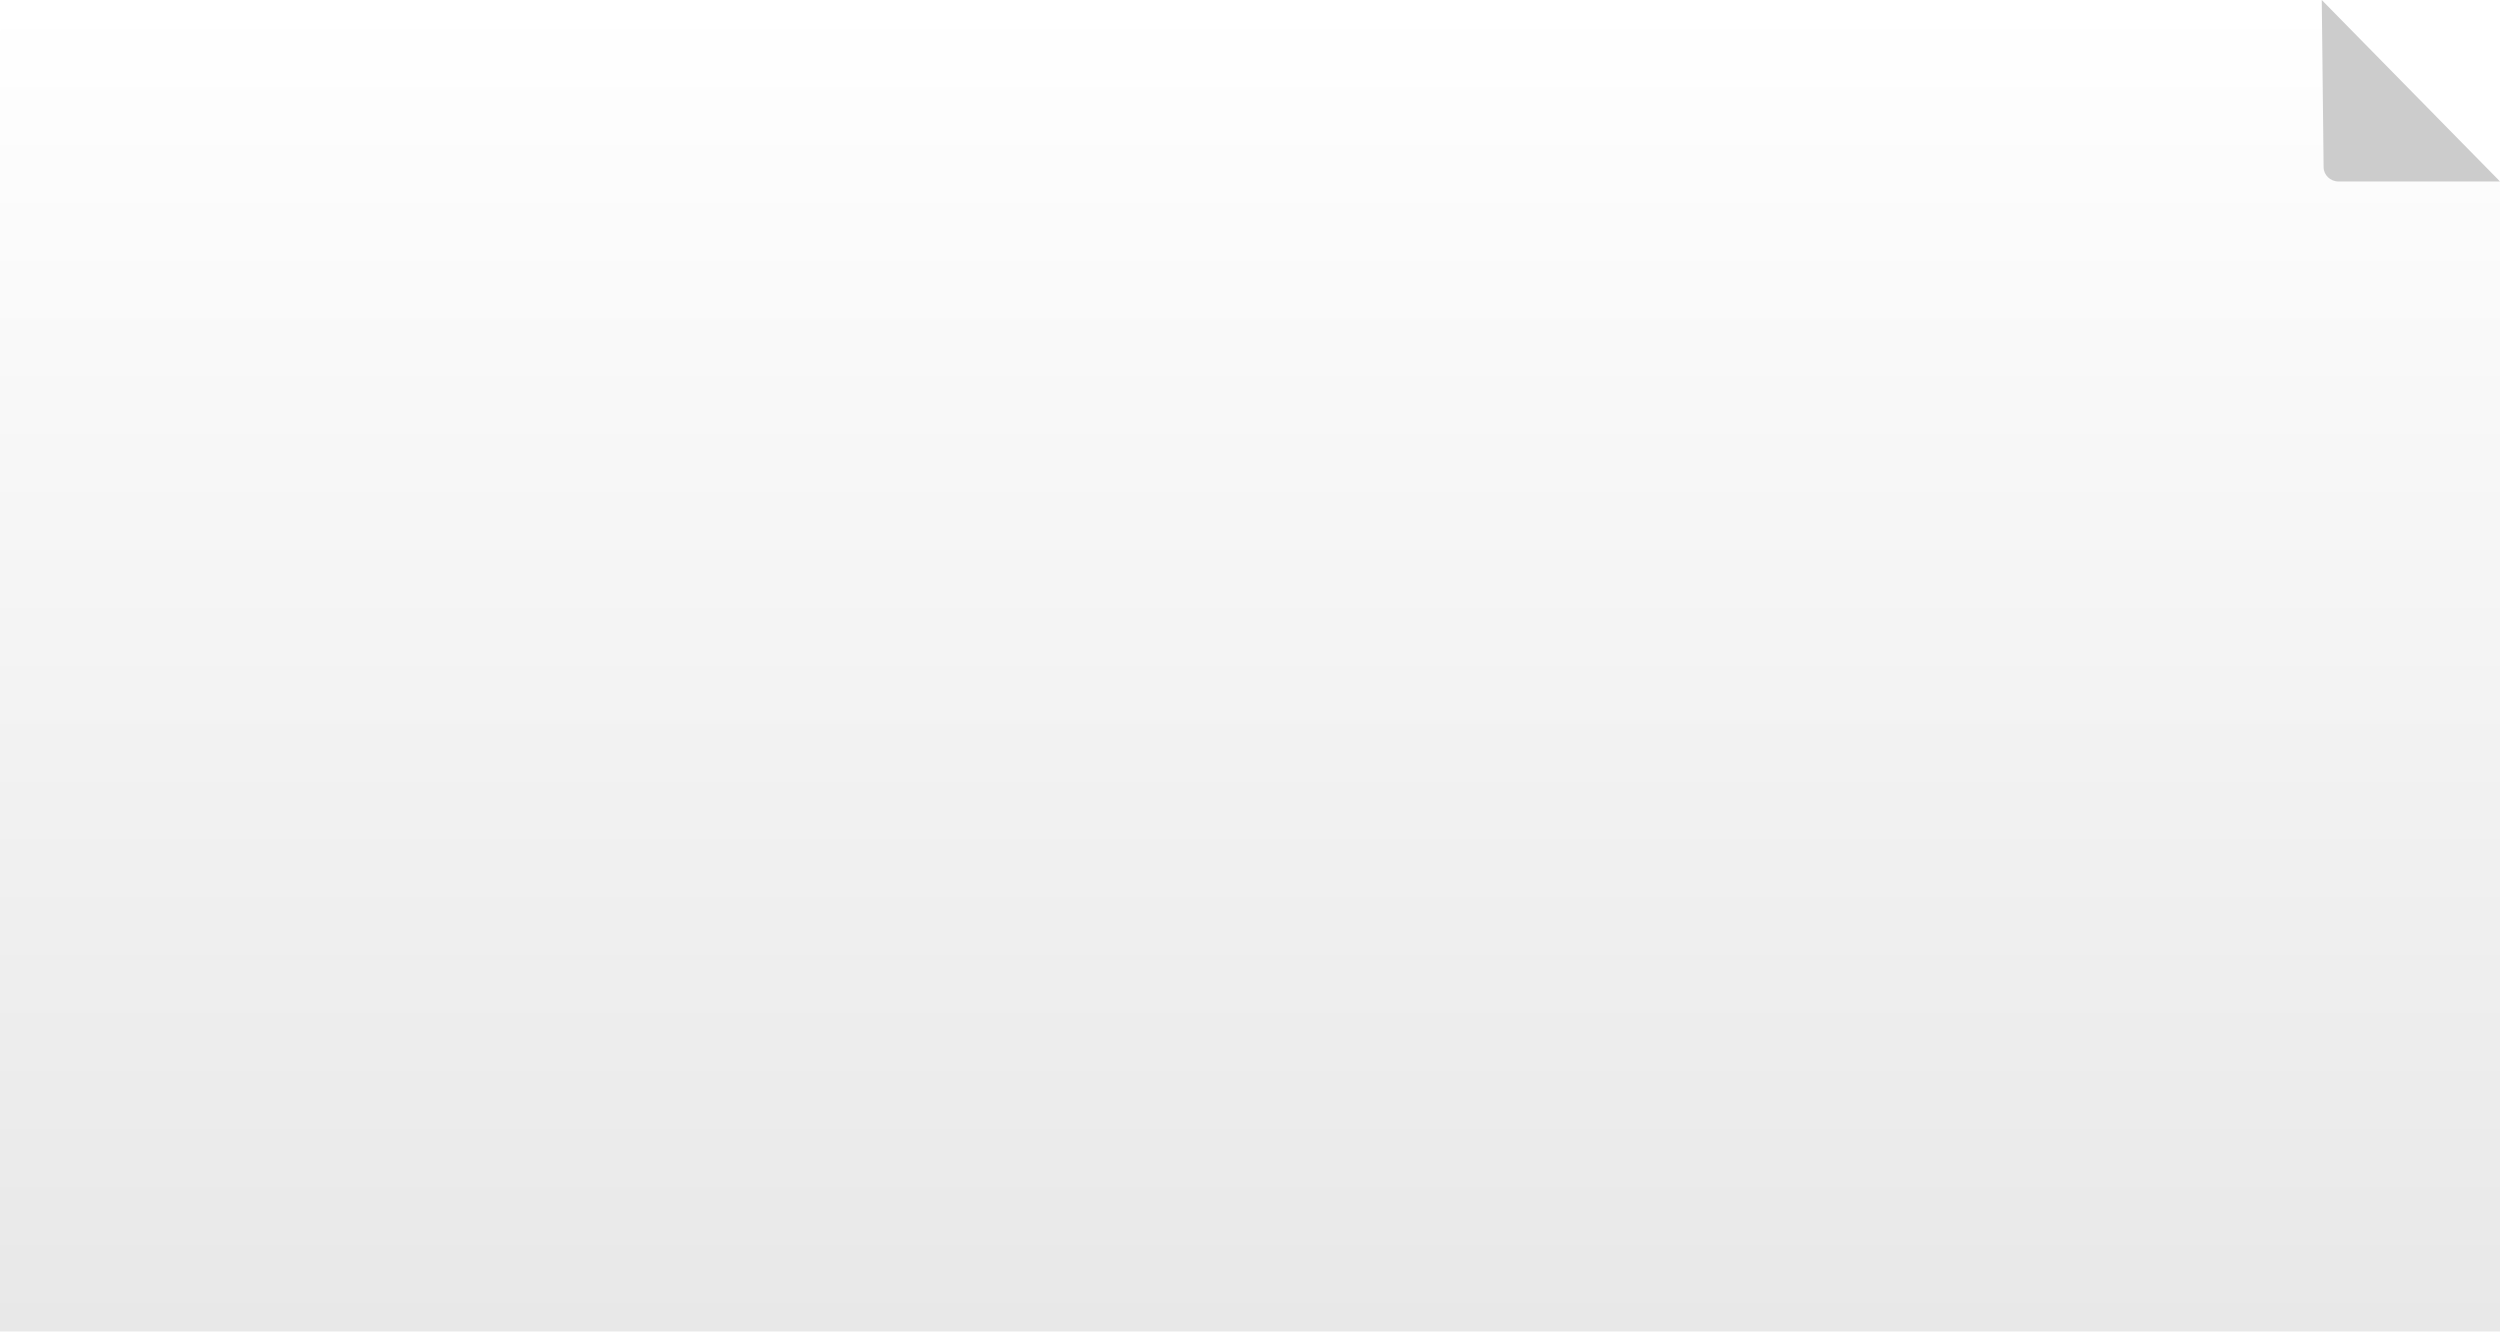
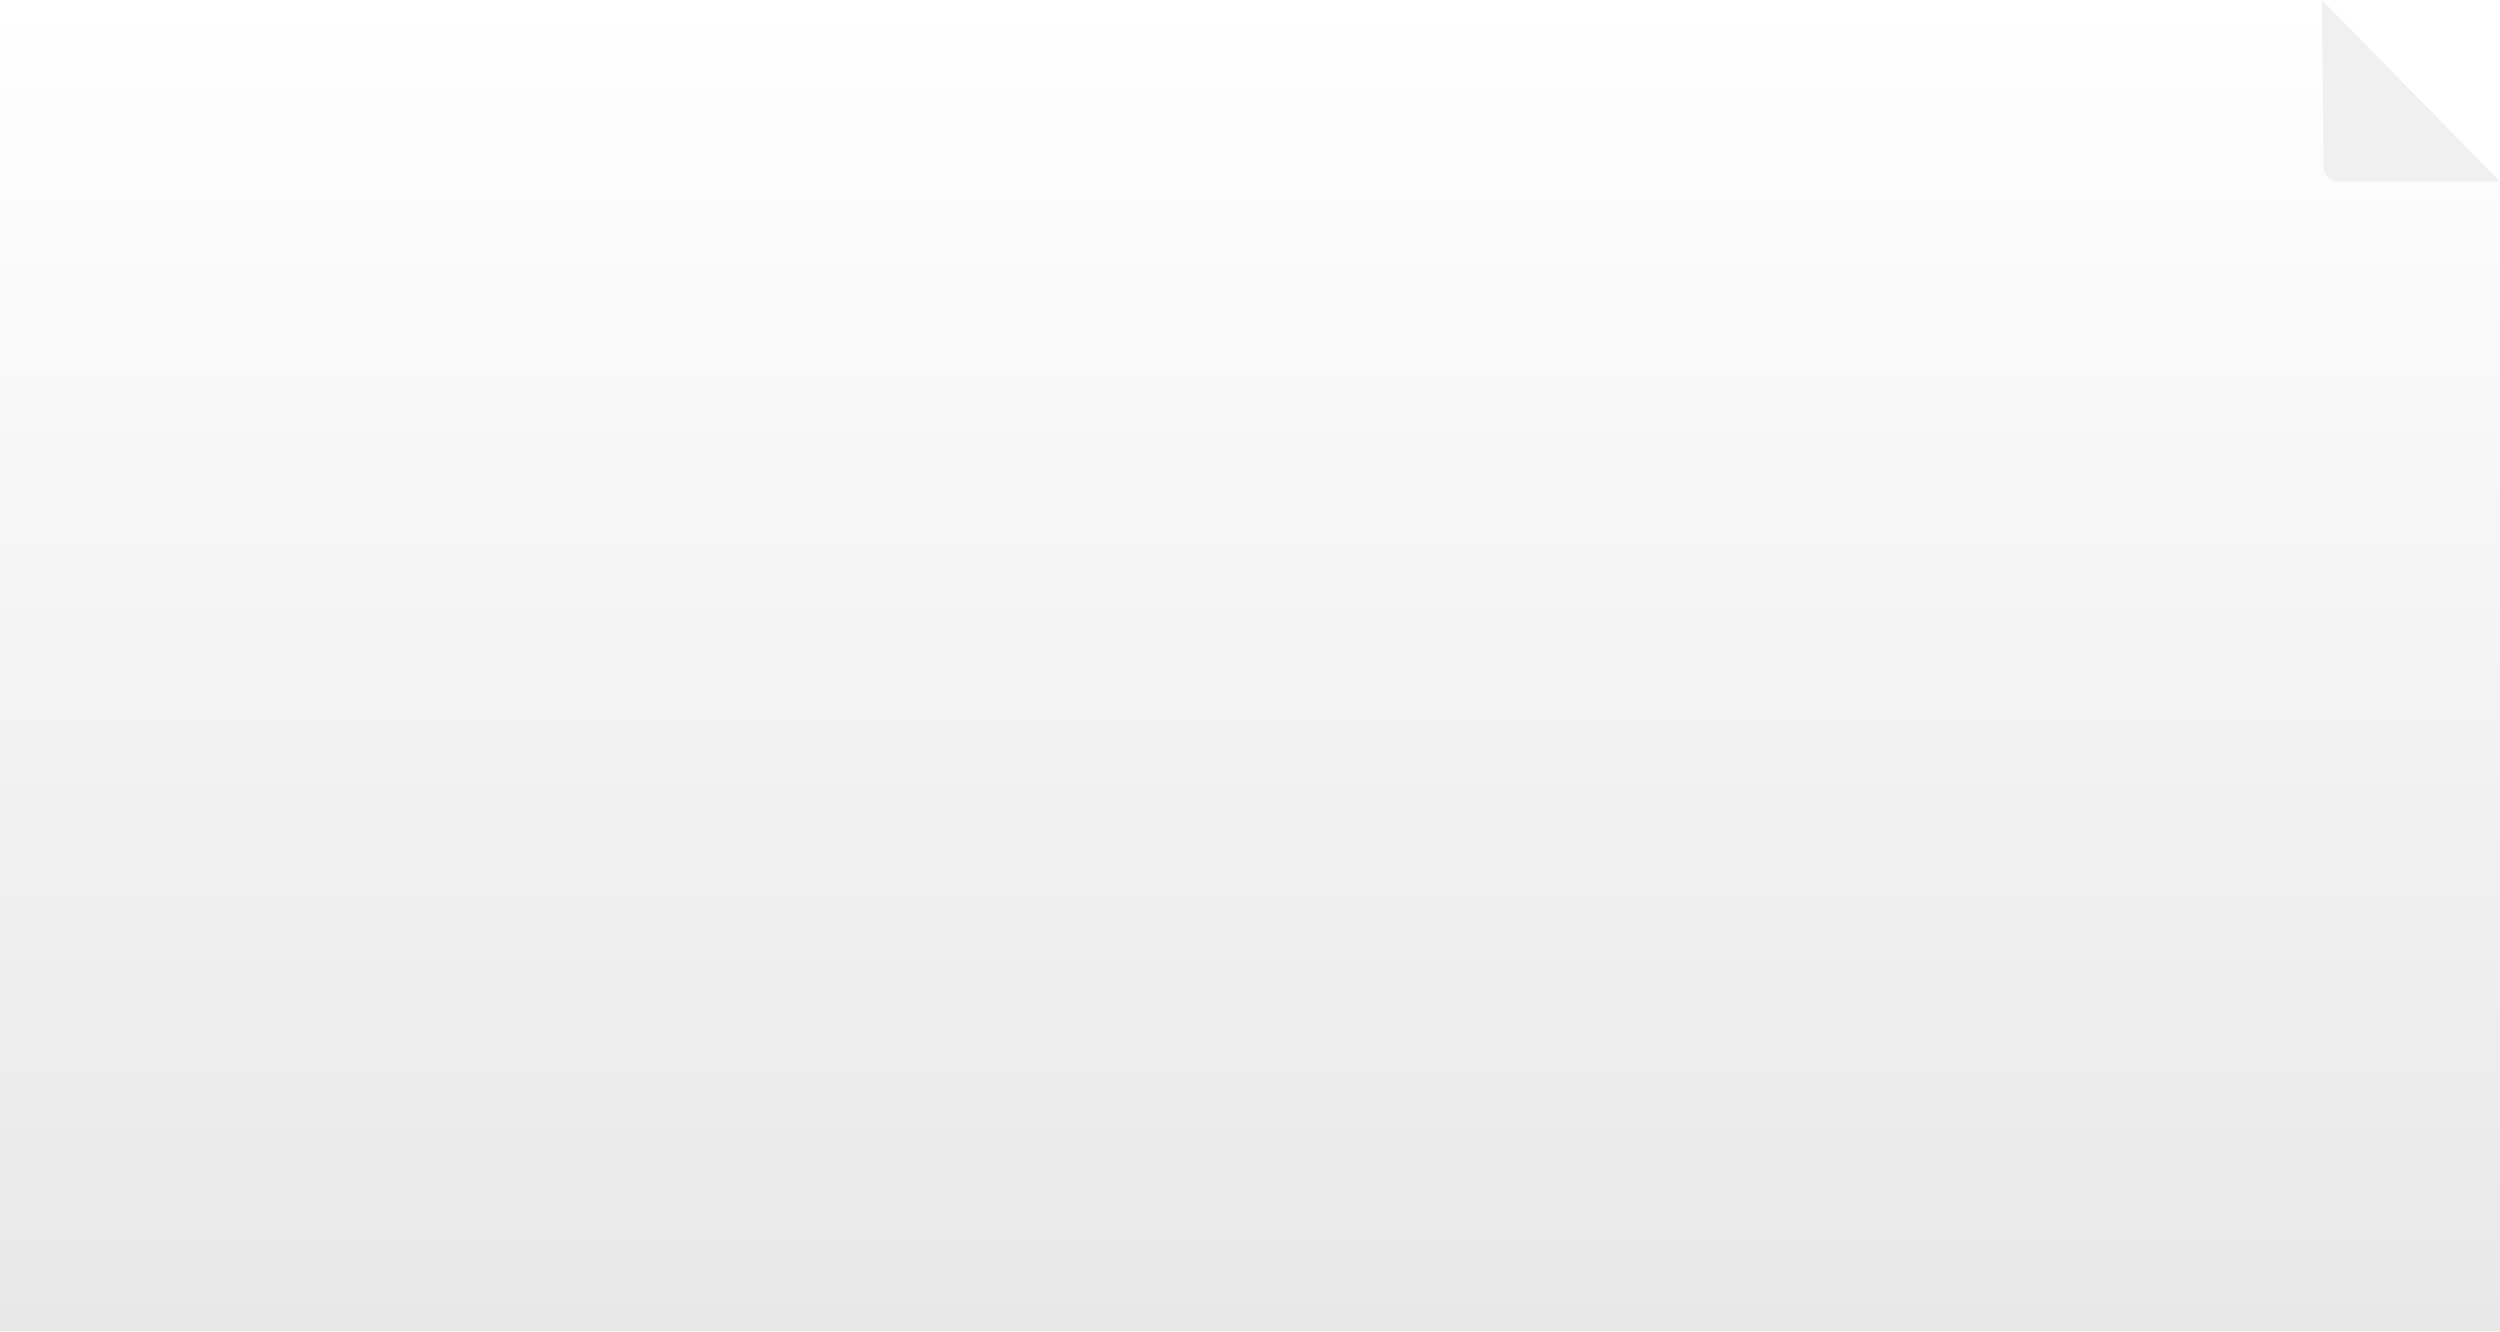
- <svg xmlns="http://www.w3.org/2000/svg" version="1.1" viewBox="0 0 1080 575.2" style="enable-background:new 0 0 1080 575.2;" xml:space="preserve">
+ <svg xmlns="http://www.w3.org/2000/svg" version="1.1" id="Layer_1" x="0px" y="0px" viewBox="0 0 1080 575.2" style="enable-background:new 0 0 1080 575.2;" xml:space="preserve">
  <style type="text/css">
	.st0{fill:url(#SVGID_1_);}
- 	.st1{fill:#ccc;}
+ 	.st1{fill:#F1F0F0;}
</style>
  <linearGradient id="SVGID_1_" gradientUnits="userSpaceOnUse" x1="540" y1="0" x2="540" y2="575.215">
    <stop offset="0" style="stop-color:#FFFFFF" />
    <stop offset="1" style="stop-color:#E8E8E8" />
  </linearGradient>
  <path class="st0" d="M1003,0l77,78.4v496.8l0,0H0V22C0,9.5,1.3,0,3,0H1003z" />
  <path class="st1" d="M1080,78.4h-69.8c-3.5,0-6.4-2.8-6.4-6.2L1003,0" />
</svg>
